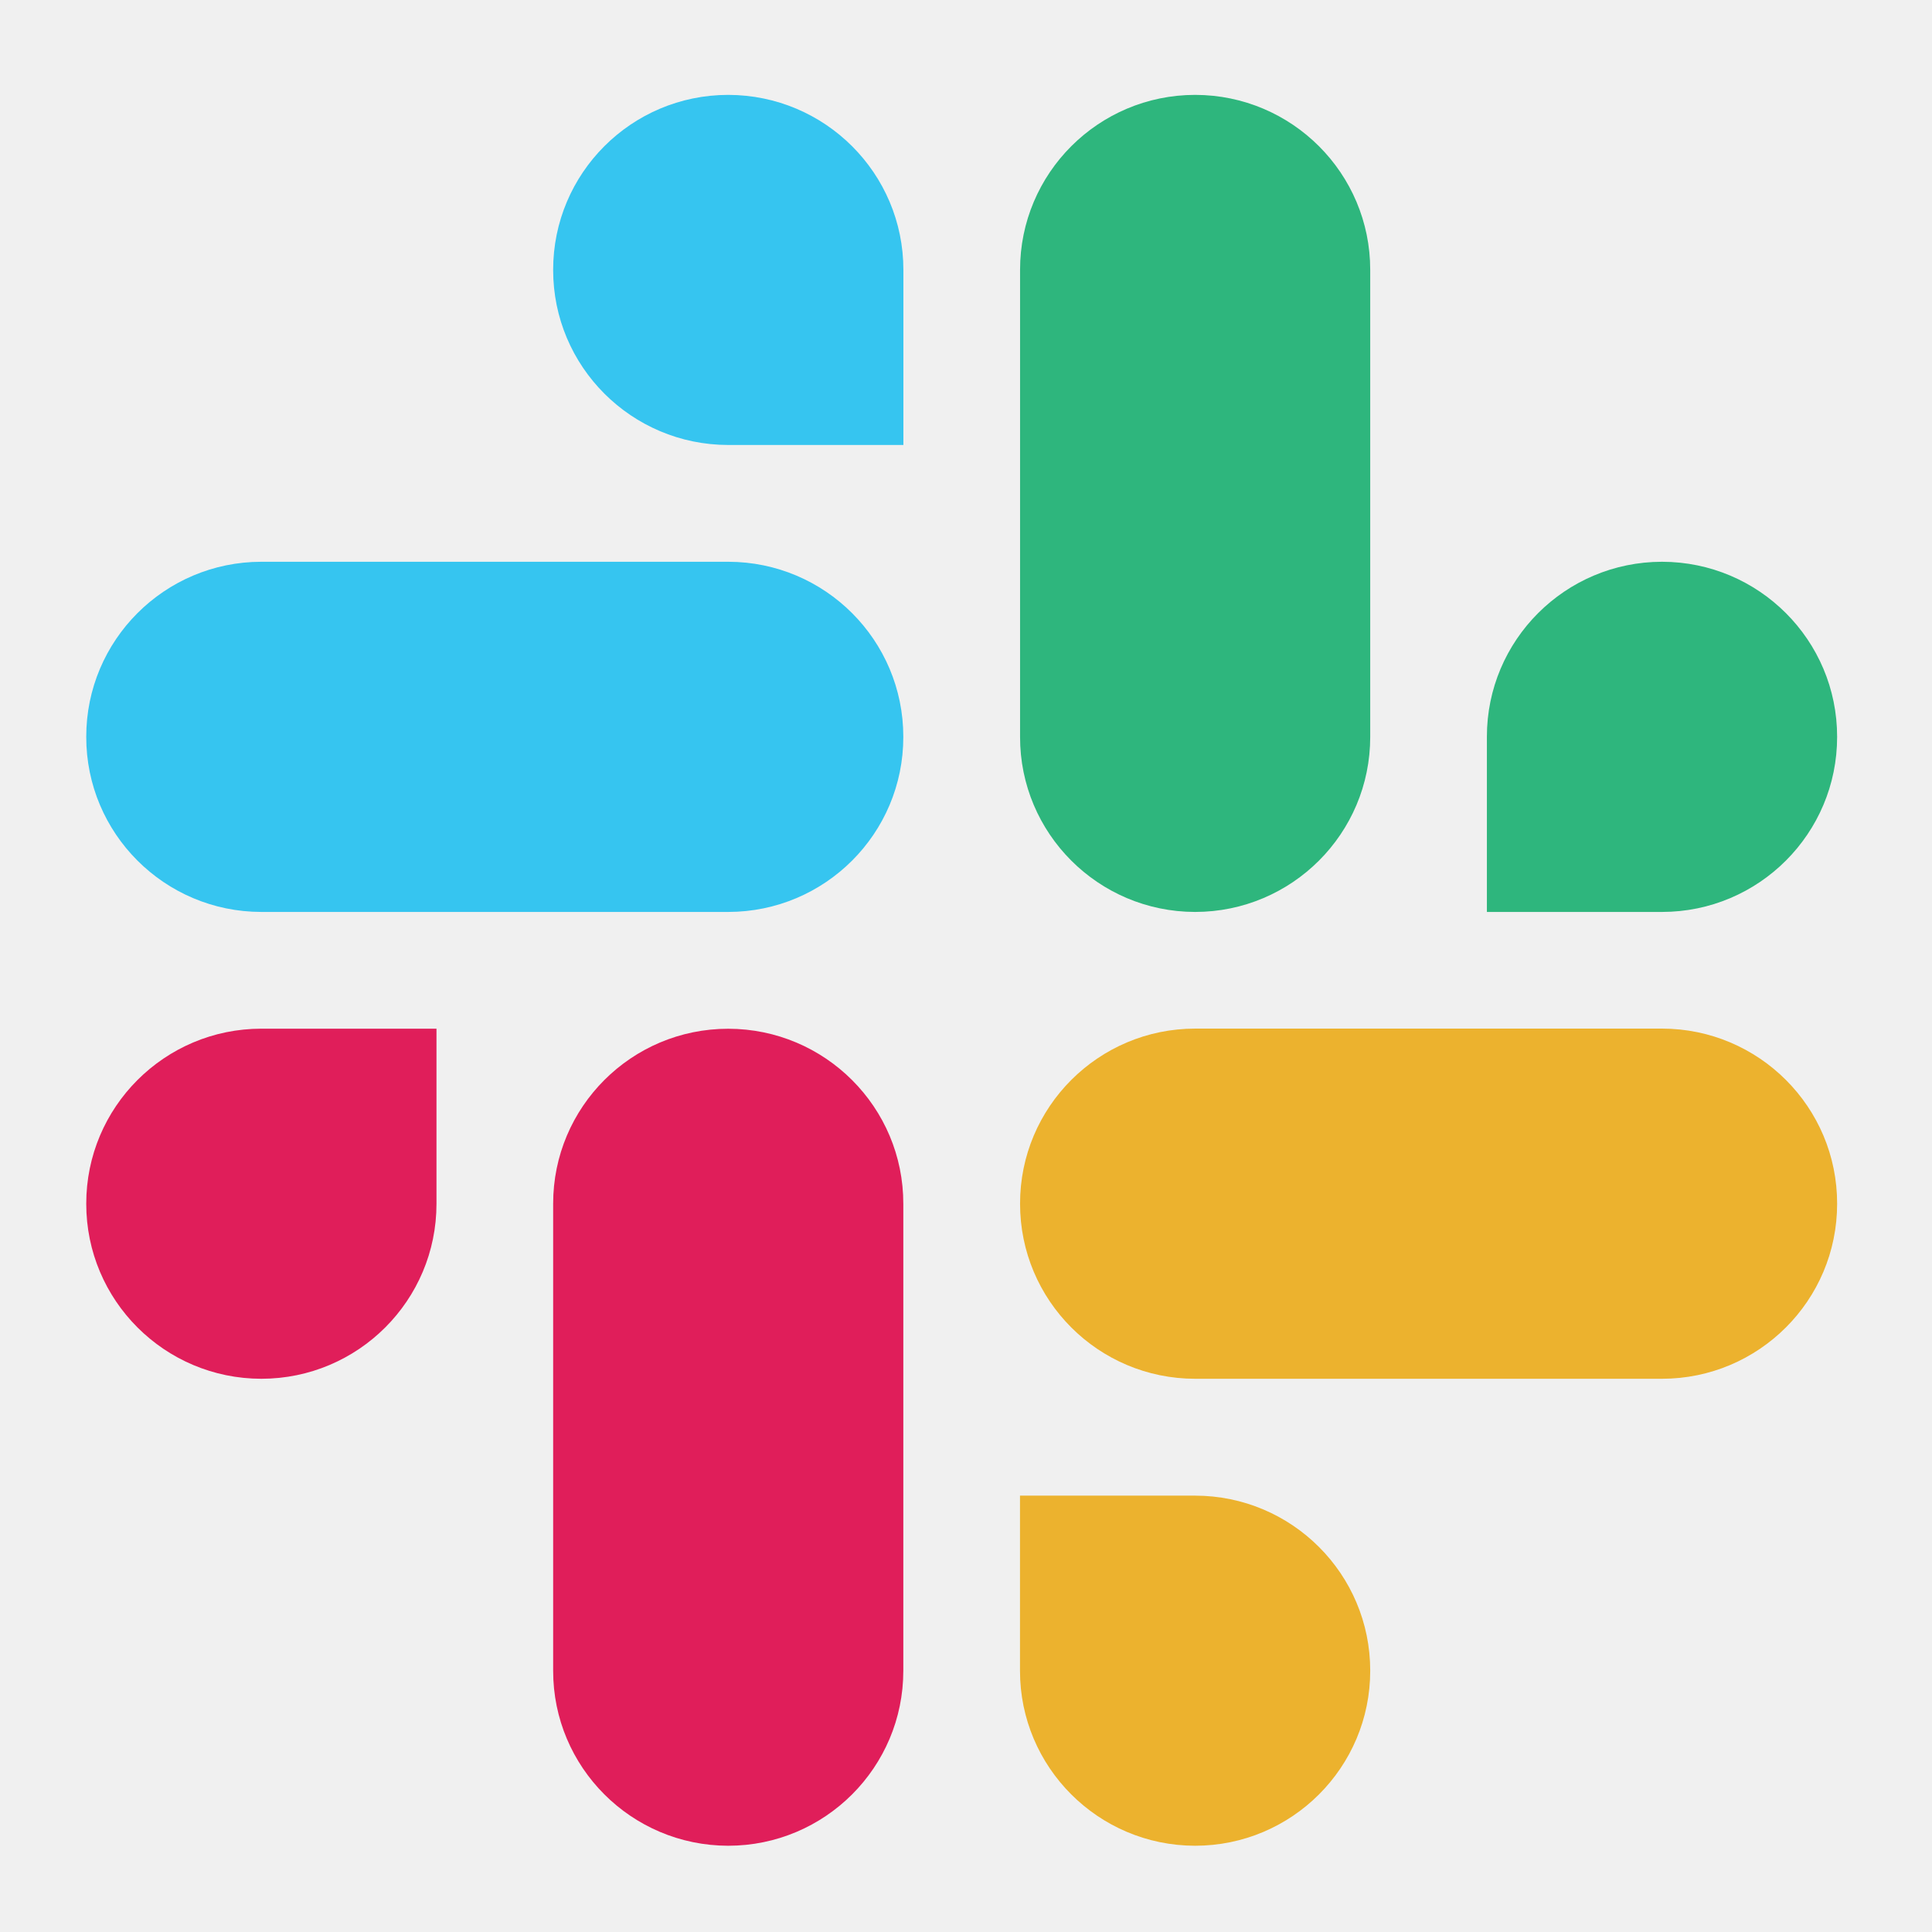
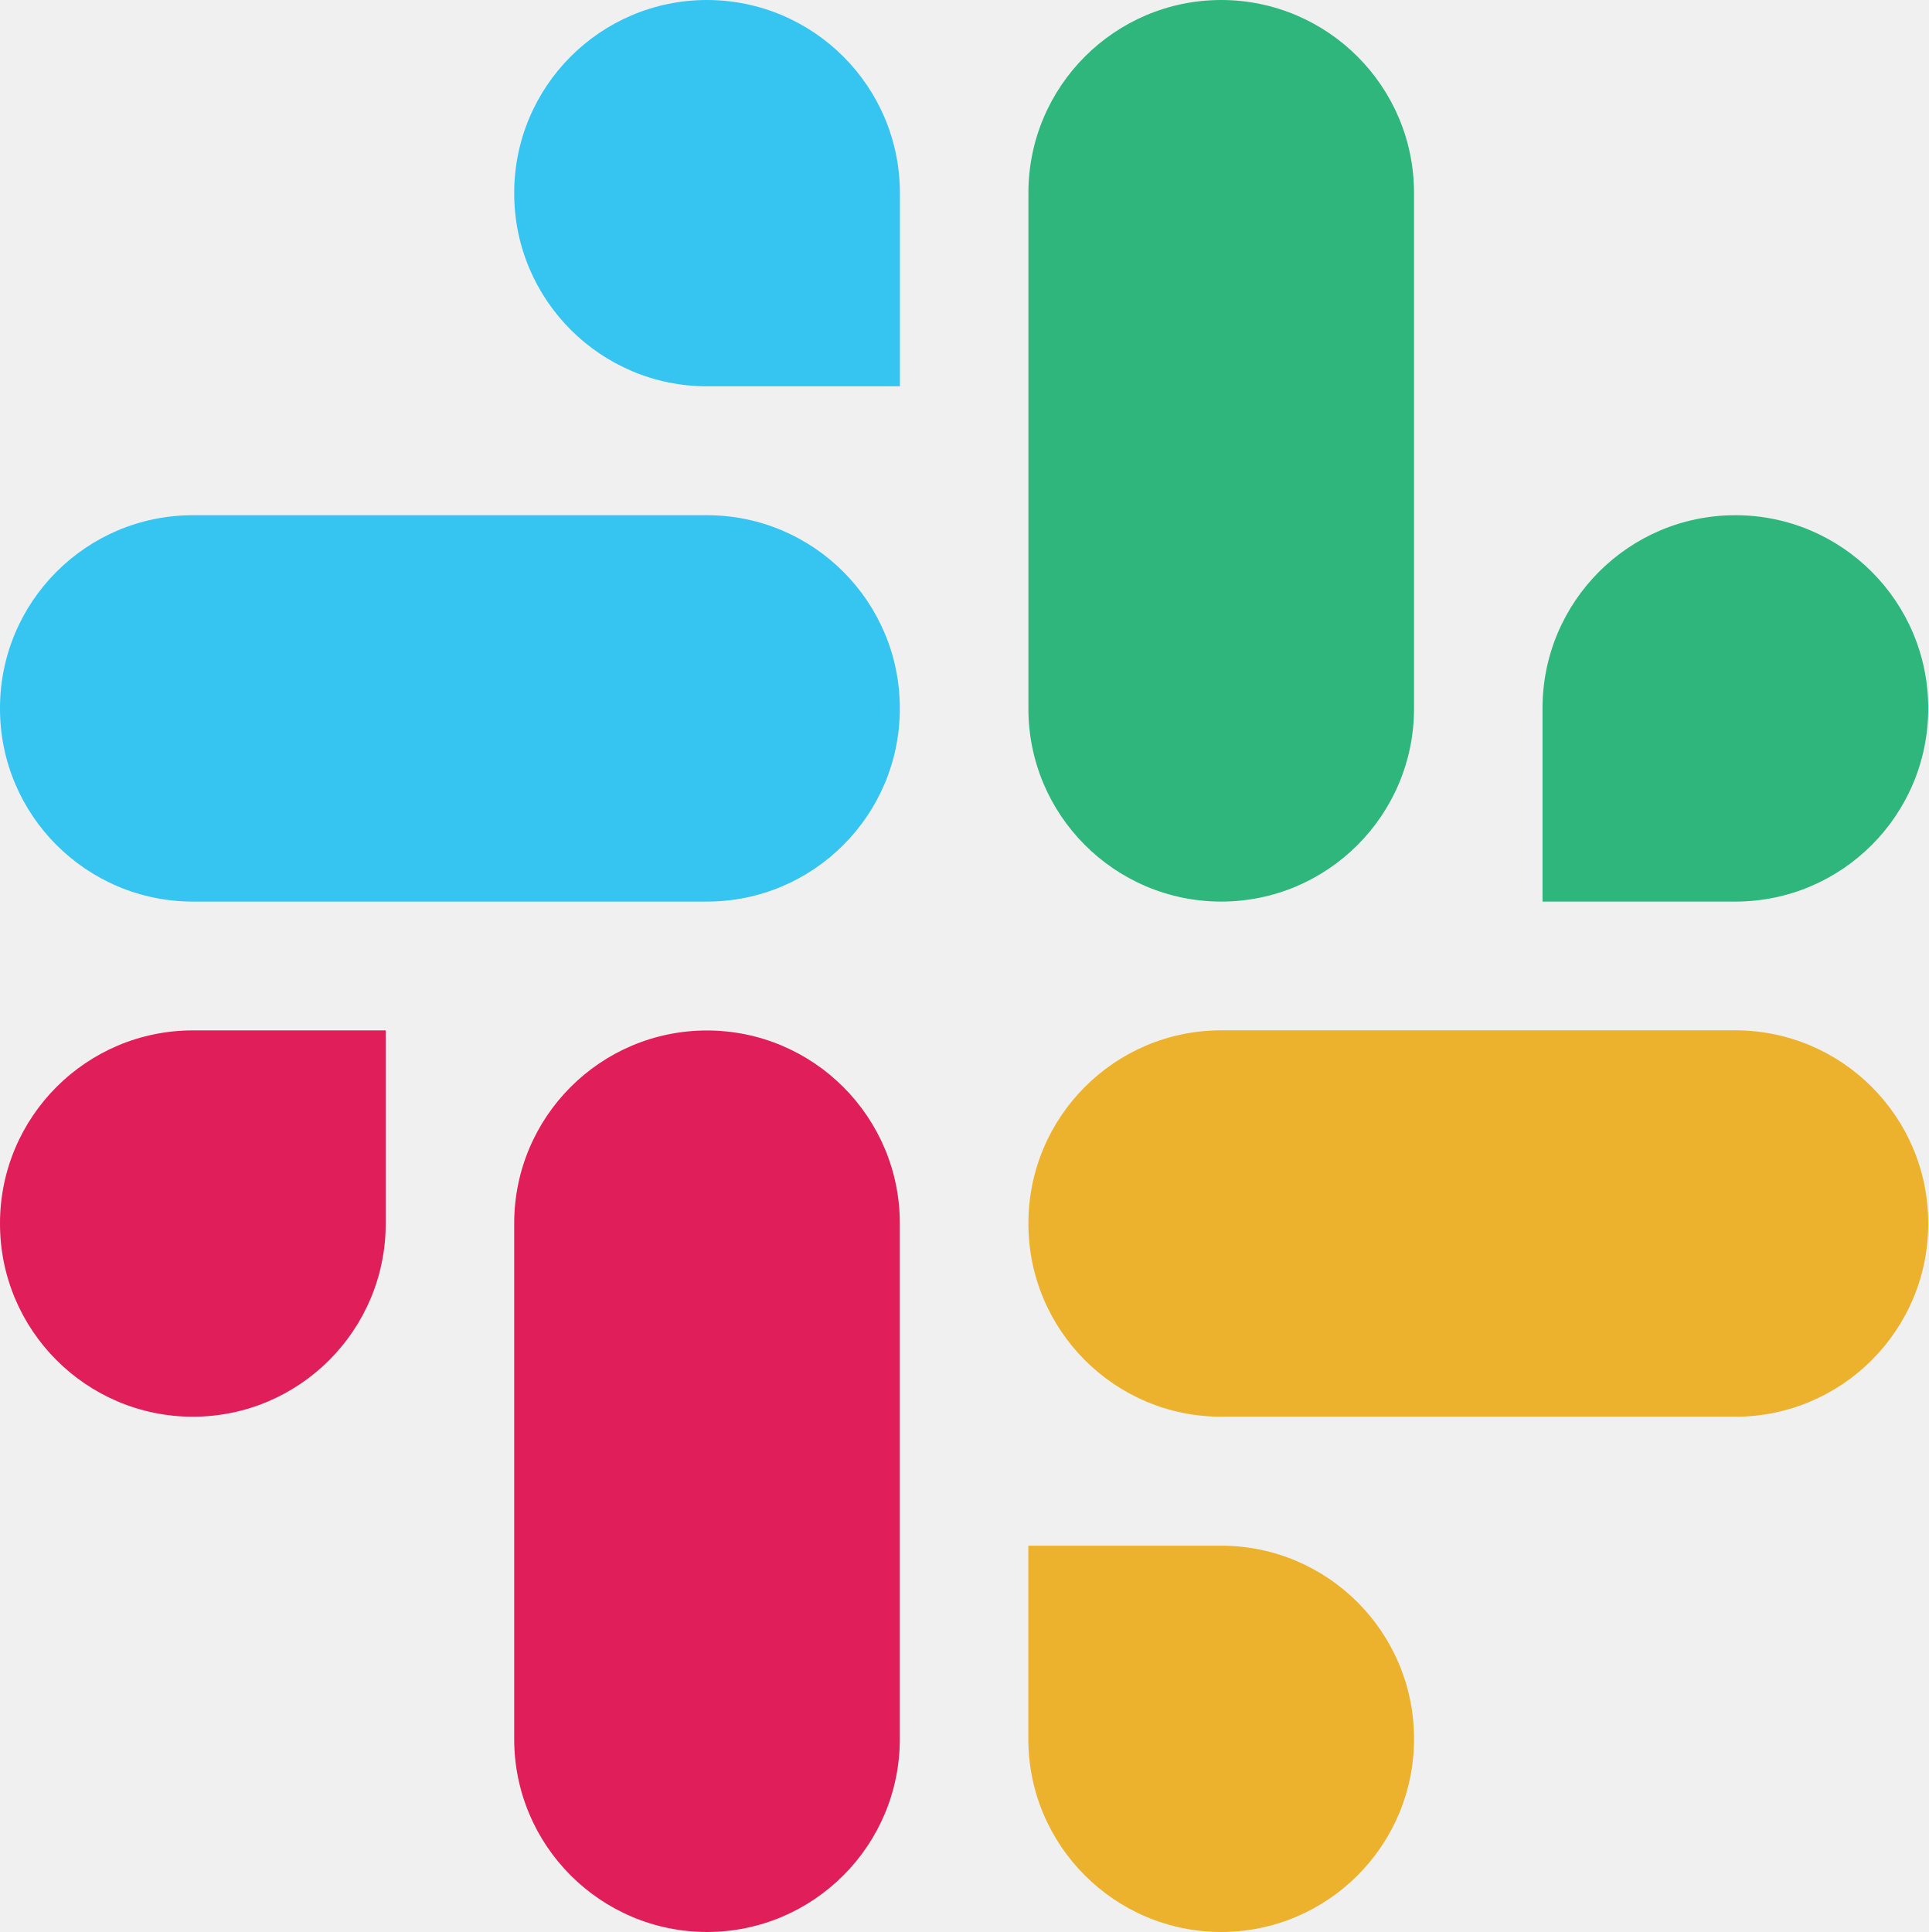
- <svg xmlns="http://www.w3.org/2000/svg" width="224" height="224" viewBox="0 0 224 224" fill="none">
-   <g clip-path="url(#clip0_266_1154)">
-     <path fill-rule="evenodd" clip-rule="evenodd" d="M84.429 11C73.207 11.008 64.126 20.097 64.134 31.296C64.126 42.495 73.216 51.583 84.437 51.592H104.741V31.304C104.749 20.105 95.659 11.017 84.429 11C84.437 11 84.437 11 84.429 11ZM84.429 65.133H30.303C19.082 65.142 9.992 74.23 10 85.429C9.983 96.628 19.073 105.717 30.295 105.733H84.429C95.65 105.725 104.741 96.637 104.732 85.438C104.741 74.23 95.65 65.142 84.429 65.133Z" fill="#36C5F0" />
-     <path fill-rule="evenodd" clip-rule="evenodd" d="M213 85.429C213.008 74.23 203.918 65.142 192.697 65.133C181.475 65.142 172.385 74.23 172.393 85.429V105.733H192.697C203.918 105.725 213.008 96.637 213 85.429ZM158.866 85.429V31.296C158.874 20.105 149.793 11.017 138.571 11C127.349 11.008 118.259 20.097 118.268 31.296V85.429C118.251 96.628 127.341 105.717 138.563 105.733C149.784 105.725 158.874 96.637 158.866 85.429Z" fill="#2EB67D" />
-     <path fill-rule="evenodd" clip-rule="evenodd" d="M138.563 214C149.784 213.992 158.874 204.903 158.866 193.704C158.874 182.505 149.784 173.417 138.563 173.408H118.26V193.704C118.251 204.895 127.341 213.983 138.563 214ZM138.563 159.858H192.697C203.918 159.85 213.008 150.762 213 139.563C213.017 128.363 203.927 119.275 192.705 119.258H138.571C127.35 119.267 118.26 128.355 118.268 139.554C118.26 150.762 127.341 159.85 138.563 159.858Z" fill="#ECB22E" />
-     <path fill-rule="evenodd" clip-rule="evenodd" d="M10 139.563C9.992 150.762 19.082 159.85 30.303 159.858C41.525 159.85 50.615 150.762 50.607 139.563V119.267H30.303C19.082 119.275 9.992 128.363 10 139.563ZM64.134 139.563V193.696C64.117 204.895 73.207 213.984 84.429 214C95.65 213.992 104.741 204.903 104.732 193.704V139.579C104.749 128.38 95.659 119.292 84.437 119.275C73.207 119.275 64.126 128.363 64.134 139.563Z" fill="#E01E5A" />
+ <svg xmlns="http://www.w3.org/2000/svg" enable-background="new 0 0 2447.6 2452.5" viewBox="0 0 2447.6 2452.5">
+   <g clip-rule="evenodd" fill-rule="evenodd">
+     <path d="m897.4 0c-135.3.1-244.8 109.9-244.7 245.2-.1 135.3 109.5 245.1 244.8 245.2h244.8v-245.1c.1-135.3-109.5-245.1-244.9-245.3.1 0 .1 0 0 0m0 654h-652.6c-135.3.1-244.9 109.9-244.8 245.2-.2 135.3 109.4 245.1 244.7 245.3h652.7c135.3-.1 244.9-109.9 244.8-245.2.1-135.4-109.5-245.2-244.8-245.3z" fill="#36c5f0" />
+     <path d="m2447.6 899.2c.1-135.3-109.5-245.1-244.8-245.2-135.3.1-244.9 109.9-244.8 245.2v245.3h244.8c135.3-.1 244.9-109.9 244.8-245.3zm-652.7 0v-654c.1-135.2-109.4-245-244.7-245.2-135.3.1-244.9 109.9-244.8 245.2v654c-.2 135.3 109.4 245.1 244.7 245.3 135.3-.1 244.9-109.9 244.8-245.3z" fill="#2eb67d" />
+     <path d="m1550.1 2452.5c135.3-.1 244.9-109.9 244.8-245.2.1-135.3-109.5-245.1-244.8-245.2h-244.8v245.2c-.1 135.2 109.5 245 244.8 245.2zm0-654.1h652.7c135.3-.1 244.9-109.9 244.8-245.2.2-135.3-109.4-245.1-244.7-245.3h-652.7c-135.3.1-244.9 109.9-244.8 245.2-.1 135.4 109.4 245.2 244.7 245.3z" fill="#ecb22e" />
+     <path d="m0 1553.2c-.1 135.3 109.5 245.1 244.8 245.2 135.3-.1 244.9-109.9 244.8-245.2v-245.2h-244.8c-135.3.1-244.9 109.9-244.8 245.2zm652.7 0v654c-.2 135.3 109.4 245.1 244.7 245.3 135.3-.1 244.9-109.9 244.8-245.2v-653.9c.2-135.3-109.4-245.1-244.7-245.3-135.4 0-244.9 109.8-244.8 245.1 0 0 0 .1 0 0" fill="#e01e5a" />
  </g>
-   <defs>
-     <clipPath id="clip0_266_1154">
-       <rect width="203" height="203" fill="white" transform="translate(10 11)" />
-     </clipPath>
-   </defs>
</svg>
